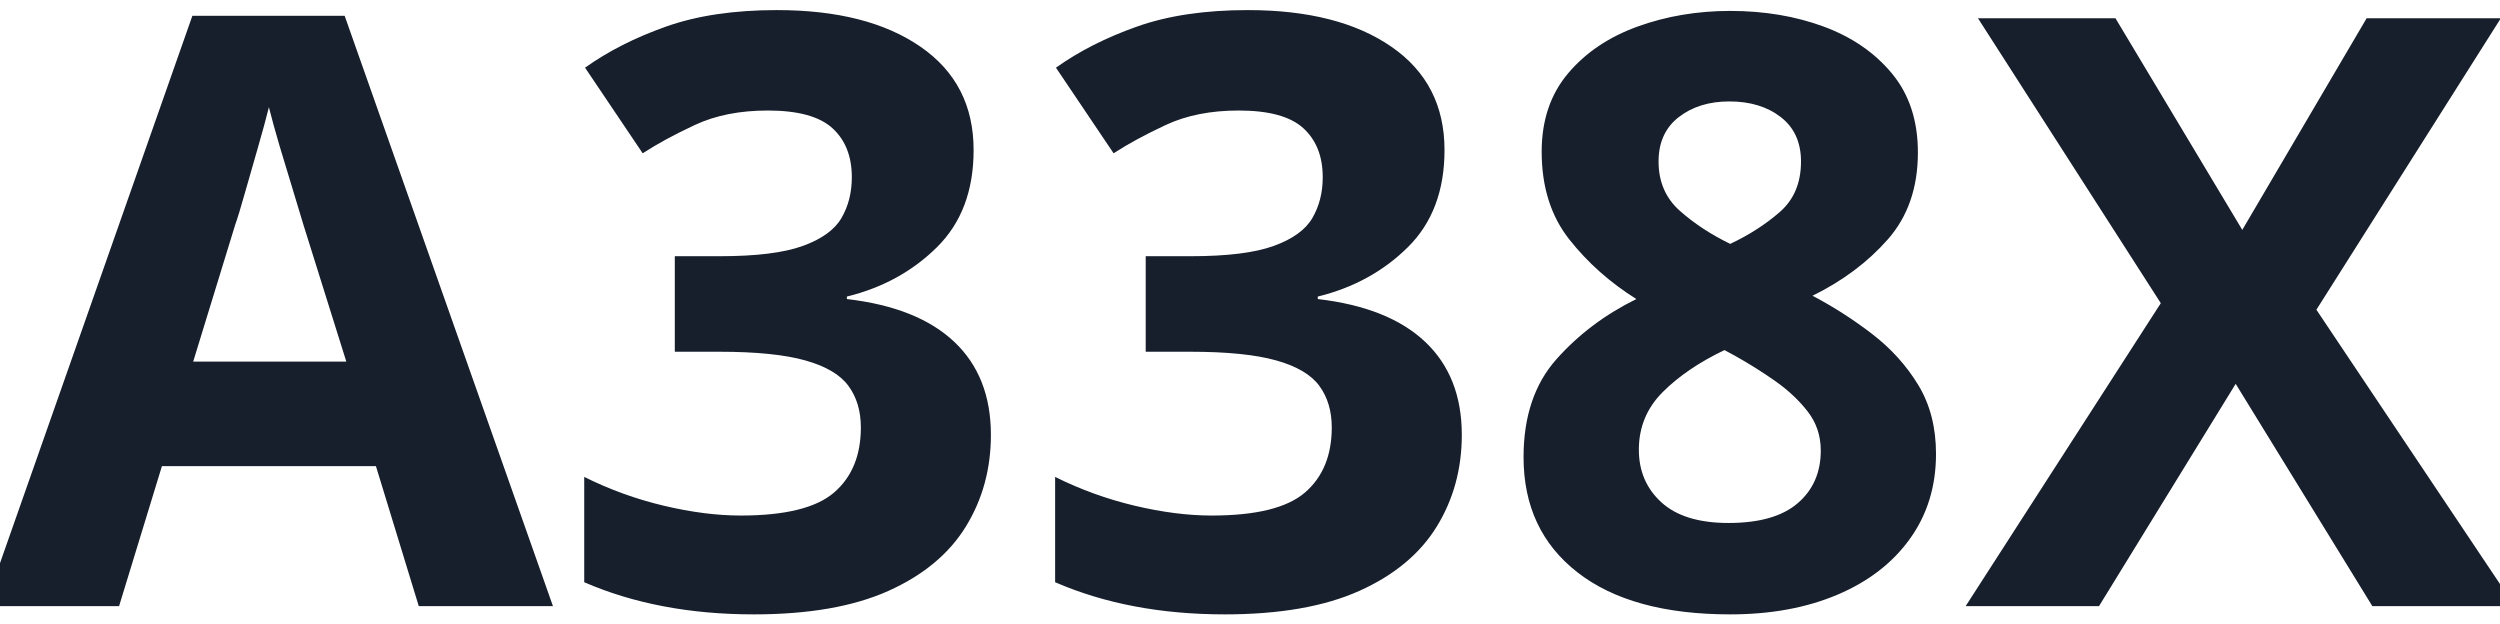
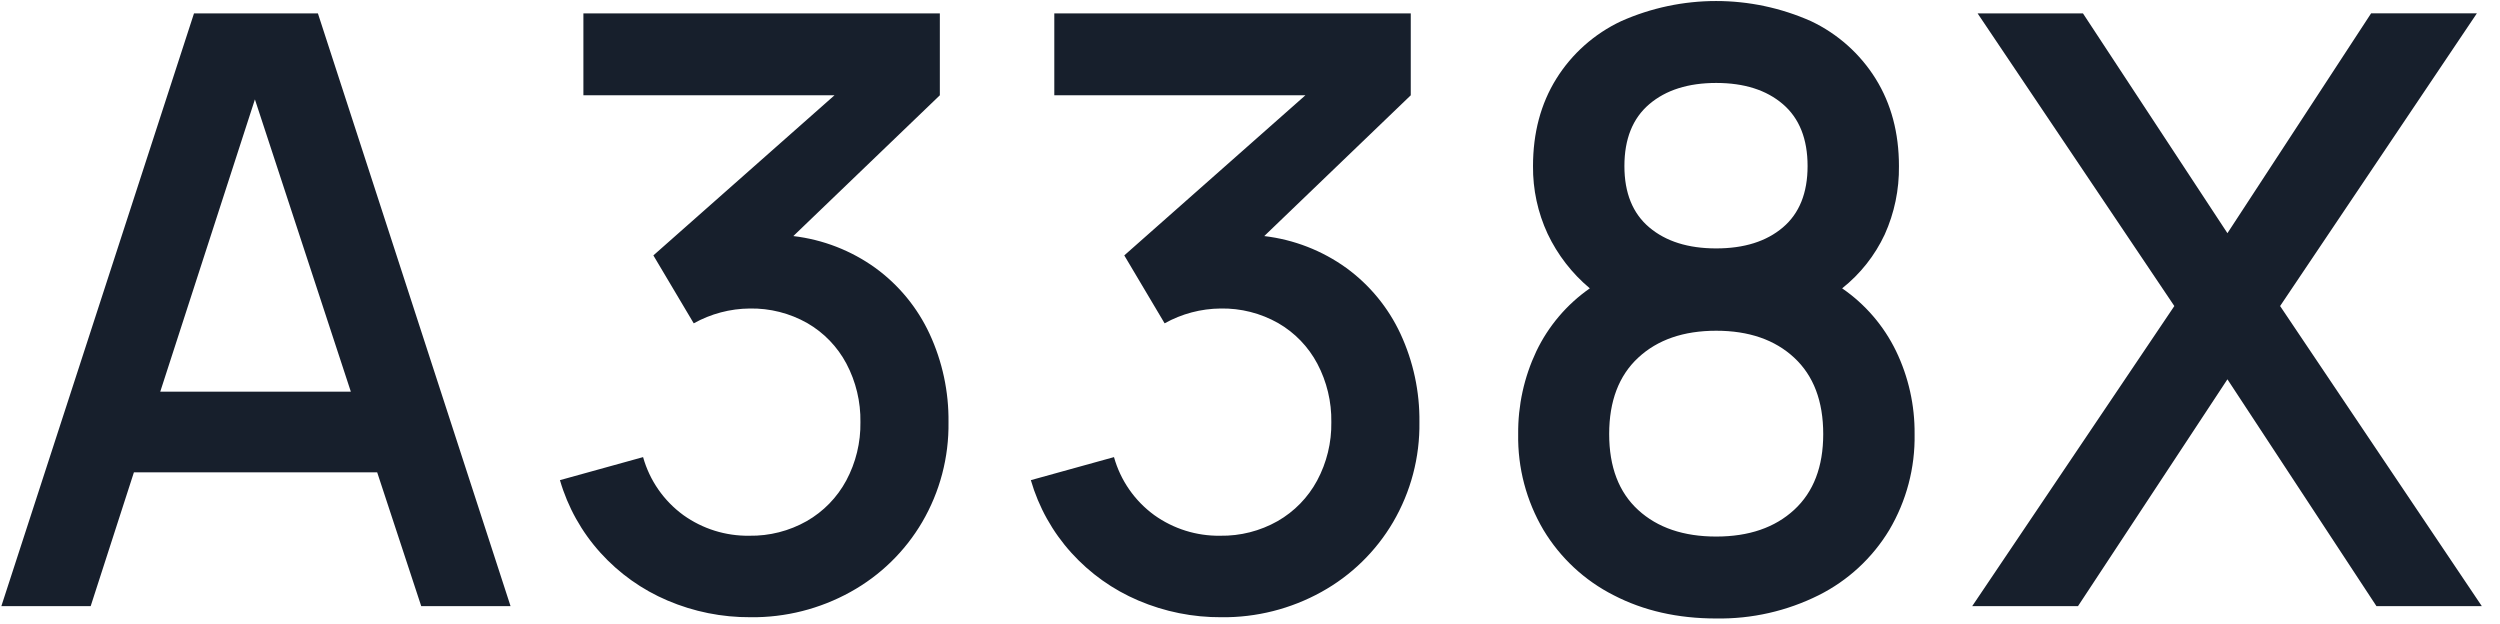
<svg xmlns="http://www.w3.org/2000/svg" width="662" height="165" viewBox="0 0 662 165">
  <defs>
    <style>
      .cls-1 {
-         font-size: 218px;
        fill: #171f2c;
-         font-family: Manrope;
-         font-weight: 600;
+         fill-rule: evenodd;
      }
    </style>
  </defs>
-   <text id="A338X" class="cls-1" x="-4" y="160.5">A338X</text>
+   <path id="A338X" class="cls-1" d="M0.36,160.5H24.013l11.445-35.425H99.877L111.54,160.5h23.653L84.181,3.54H51.372Zm42.074-56.789L67.5,26.321l25.4,77.39H42.434Zm156.3,59.732a53.362,53.362,0,0,0,26.487-6.7,50.064,50.064,0,0,0,18.966-18.476,50.97,50.97,0,0,0,6.976-26.487,54.11,54.11,0,0,0-5.014-23.38,45.048,45.048,0,0,0-14.333-17.44,46.462,46.462,0,0,0-21.746-8.448l38.8-37.278V3.54H154.484V25.231h66.49l-47.96,42.4L183.7,85.617a31.005,31.005,0,0,1,14.824-3.924,29.792,29.792,0,0,1,15.26,3.87A27.028,27.028,0,0,1,224.135,96.3a32.072,32.072,0,0,1,3.706,15.478,31.687,31.687,0,0,1-3.76,15.478,27.281,27.281,0,0,1-10.464,10.737,29.857,29.857,0,0,1-15.206,3.869,29.246,29.246,0,0,1-17.44-5.45,28.52,28.52,0,0,1-10.682-15.369l-22.018,6.1a48.971,48.971,0,0,0,10.737,19.239,50.62,50.62,0,0,0,17.767,12.644,55.176,55.176,0,0,0,21.963,4.414h0Zm124.7,0a53.367,53.367,0,0,0,26.487-6.7,50.078,50.078,0,0,0,18.966-18.476,50.979,50.979,0,0,0,6.976-26.487,54.125,54.125,0,0,0-5.014-23.38,45.059,45.059,0,0,0-14.334-17.44,46.459,46.459,0,0,0-21.745-8.448l38.8-37.278V3.54H279.179V25.231h66.49l-47.96,42.4,10.682,17.985a31,31,0,0,1,14.824-3.924,29.8,29.8,0,0,1,15.26,3.87A27.032,27.032,0,0,1,348.829,96.3a32.072,32.072,0,0,1,3.707,15.478,31.688,31.688,0,0,1-3.761,15.478,27.281,27.281,0,0,1-10.464,10.737,29.854,29.854,0,0,1-15.206,3.869,29.248,29.248,0,0,1-17.44-5.45,28.513,28.513,0,0,1-10.681-15.369l-22.018,6.1A48.969,48.969,0,0,0,283.7,146.385a50.62,50.62,0,0,0,17.767,12.644,55.177,55.177,0,0,0,21.964,4.414h0Zm131.016,0.327a58.572,58.572,0,0,0,27.141-6.158,45.709,45.709,0,0,0,18.693-17.277,48.213,48.213,0,0,0,6.7-25.4,49.534,49.534,0,0,0-4.905-21.963A42.866,42.866,0,0,0,487.8,76.352a39.611,39.611,0,0,0,11.281-14.279,42.78,42.78,0,0,0,3.761-18.094q0-13.187-6.159-23.108a40.609,40.609,0,0,0-17.113-15.26,61.891,61.891,0,0,0-50.3,0A40.527,40.527,0,0,0,412.1,20.871q-6.159,9.92-6.158,23.108a41.6,41.6,0,0,0,3.869,17.931,42.659,42.659,0,0,0,11.173,14.443,42.871,42.871,0,0,0-14.17,16.677,50.1,50.1,0,0,0-4.8,21.909,48.212,48.212,0,0,0,6.7,25.4,45.859,45.859,0,0,0,18.585,17.277q11.878,6.156,27.141,6.158h0Zm-28.34-48.832q0-13.08,7.684-20.219t20.656-7.14q12.969,0,20.655,7.14t7.685,20.219q0,12.972-7.685,20.056t-20.655,7.085q-12.974,0-20.656-7.03t-7.684-20.111h0Zm4.033-70.959q0-10.791,6.594-16.4t17.713-5.614q11.118,0,17.658,5.614t6.54,16.4q0,10.684-6.54,16.241t-17.658,5.559q-11.118,0-17.713-5.559t-6.594-16.241h0Zm92.1,116.521h28.013l39.567-60.059L629.282,160.5h27.9l-53.41-79.461,52.1-77.5H627.865L589.824,61.746,551.565,3.54h-27.9l52.1,77.5Z" />
</svg>
